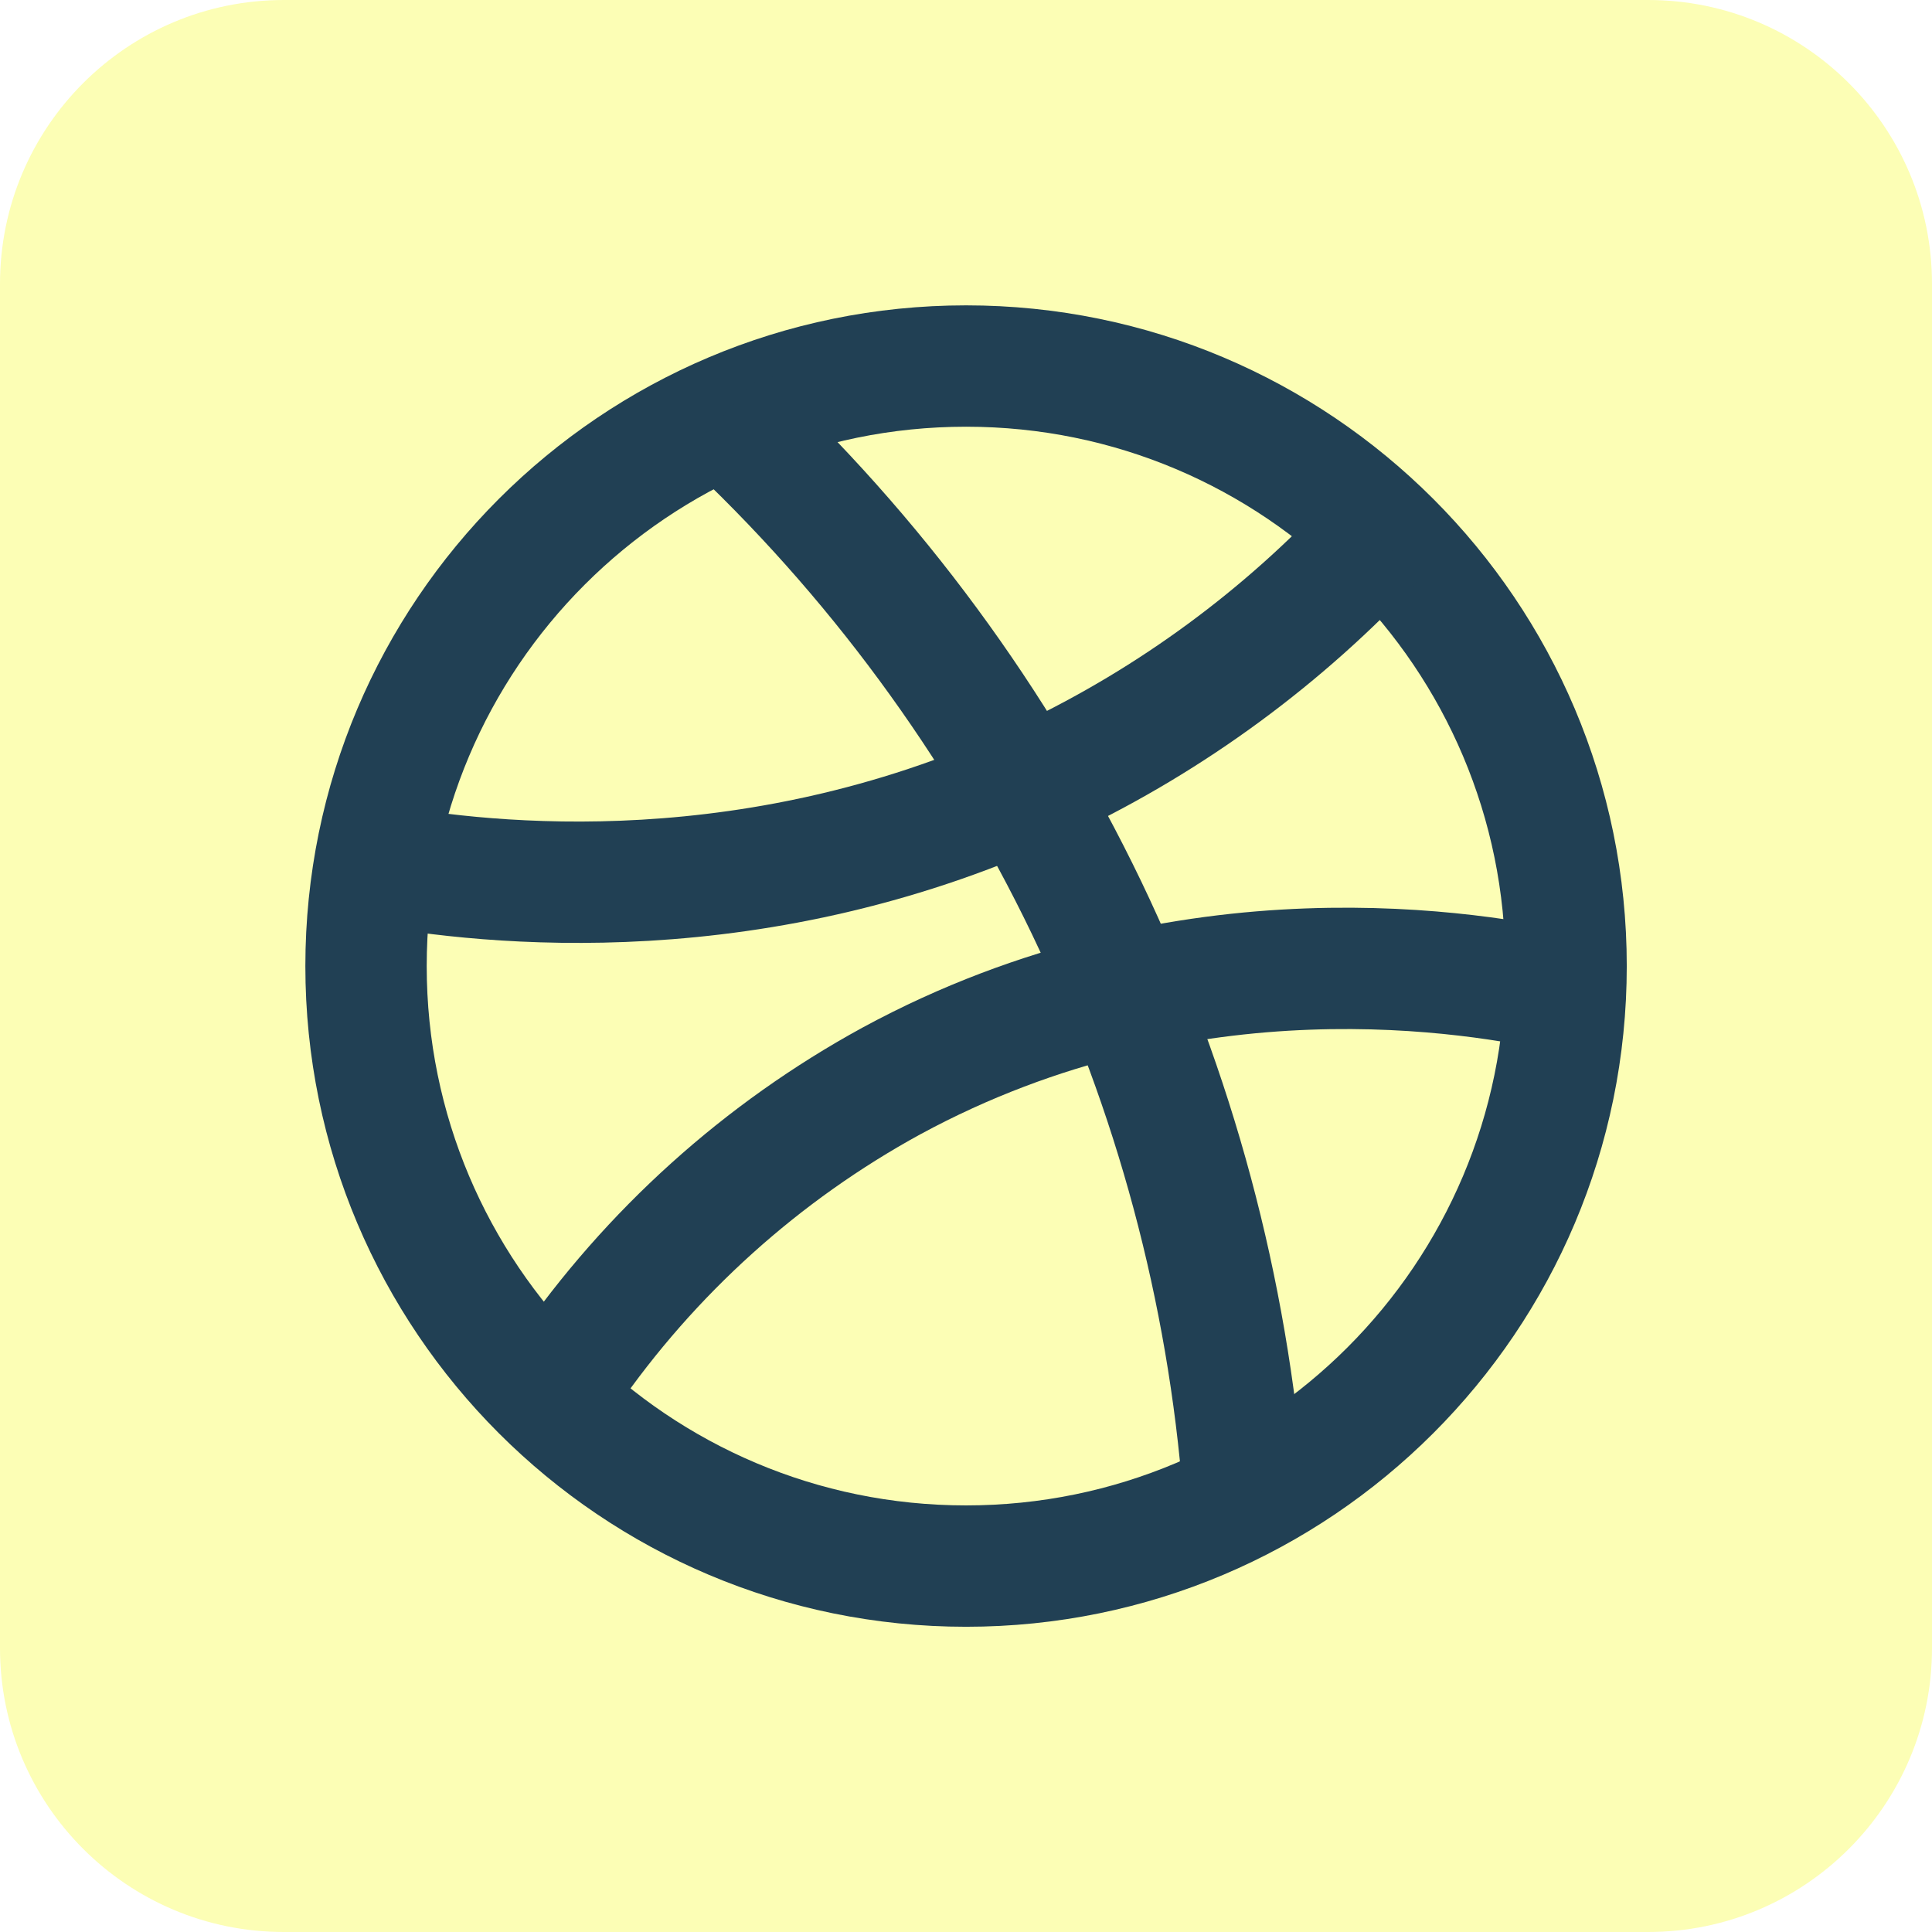
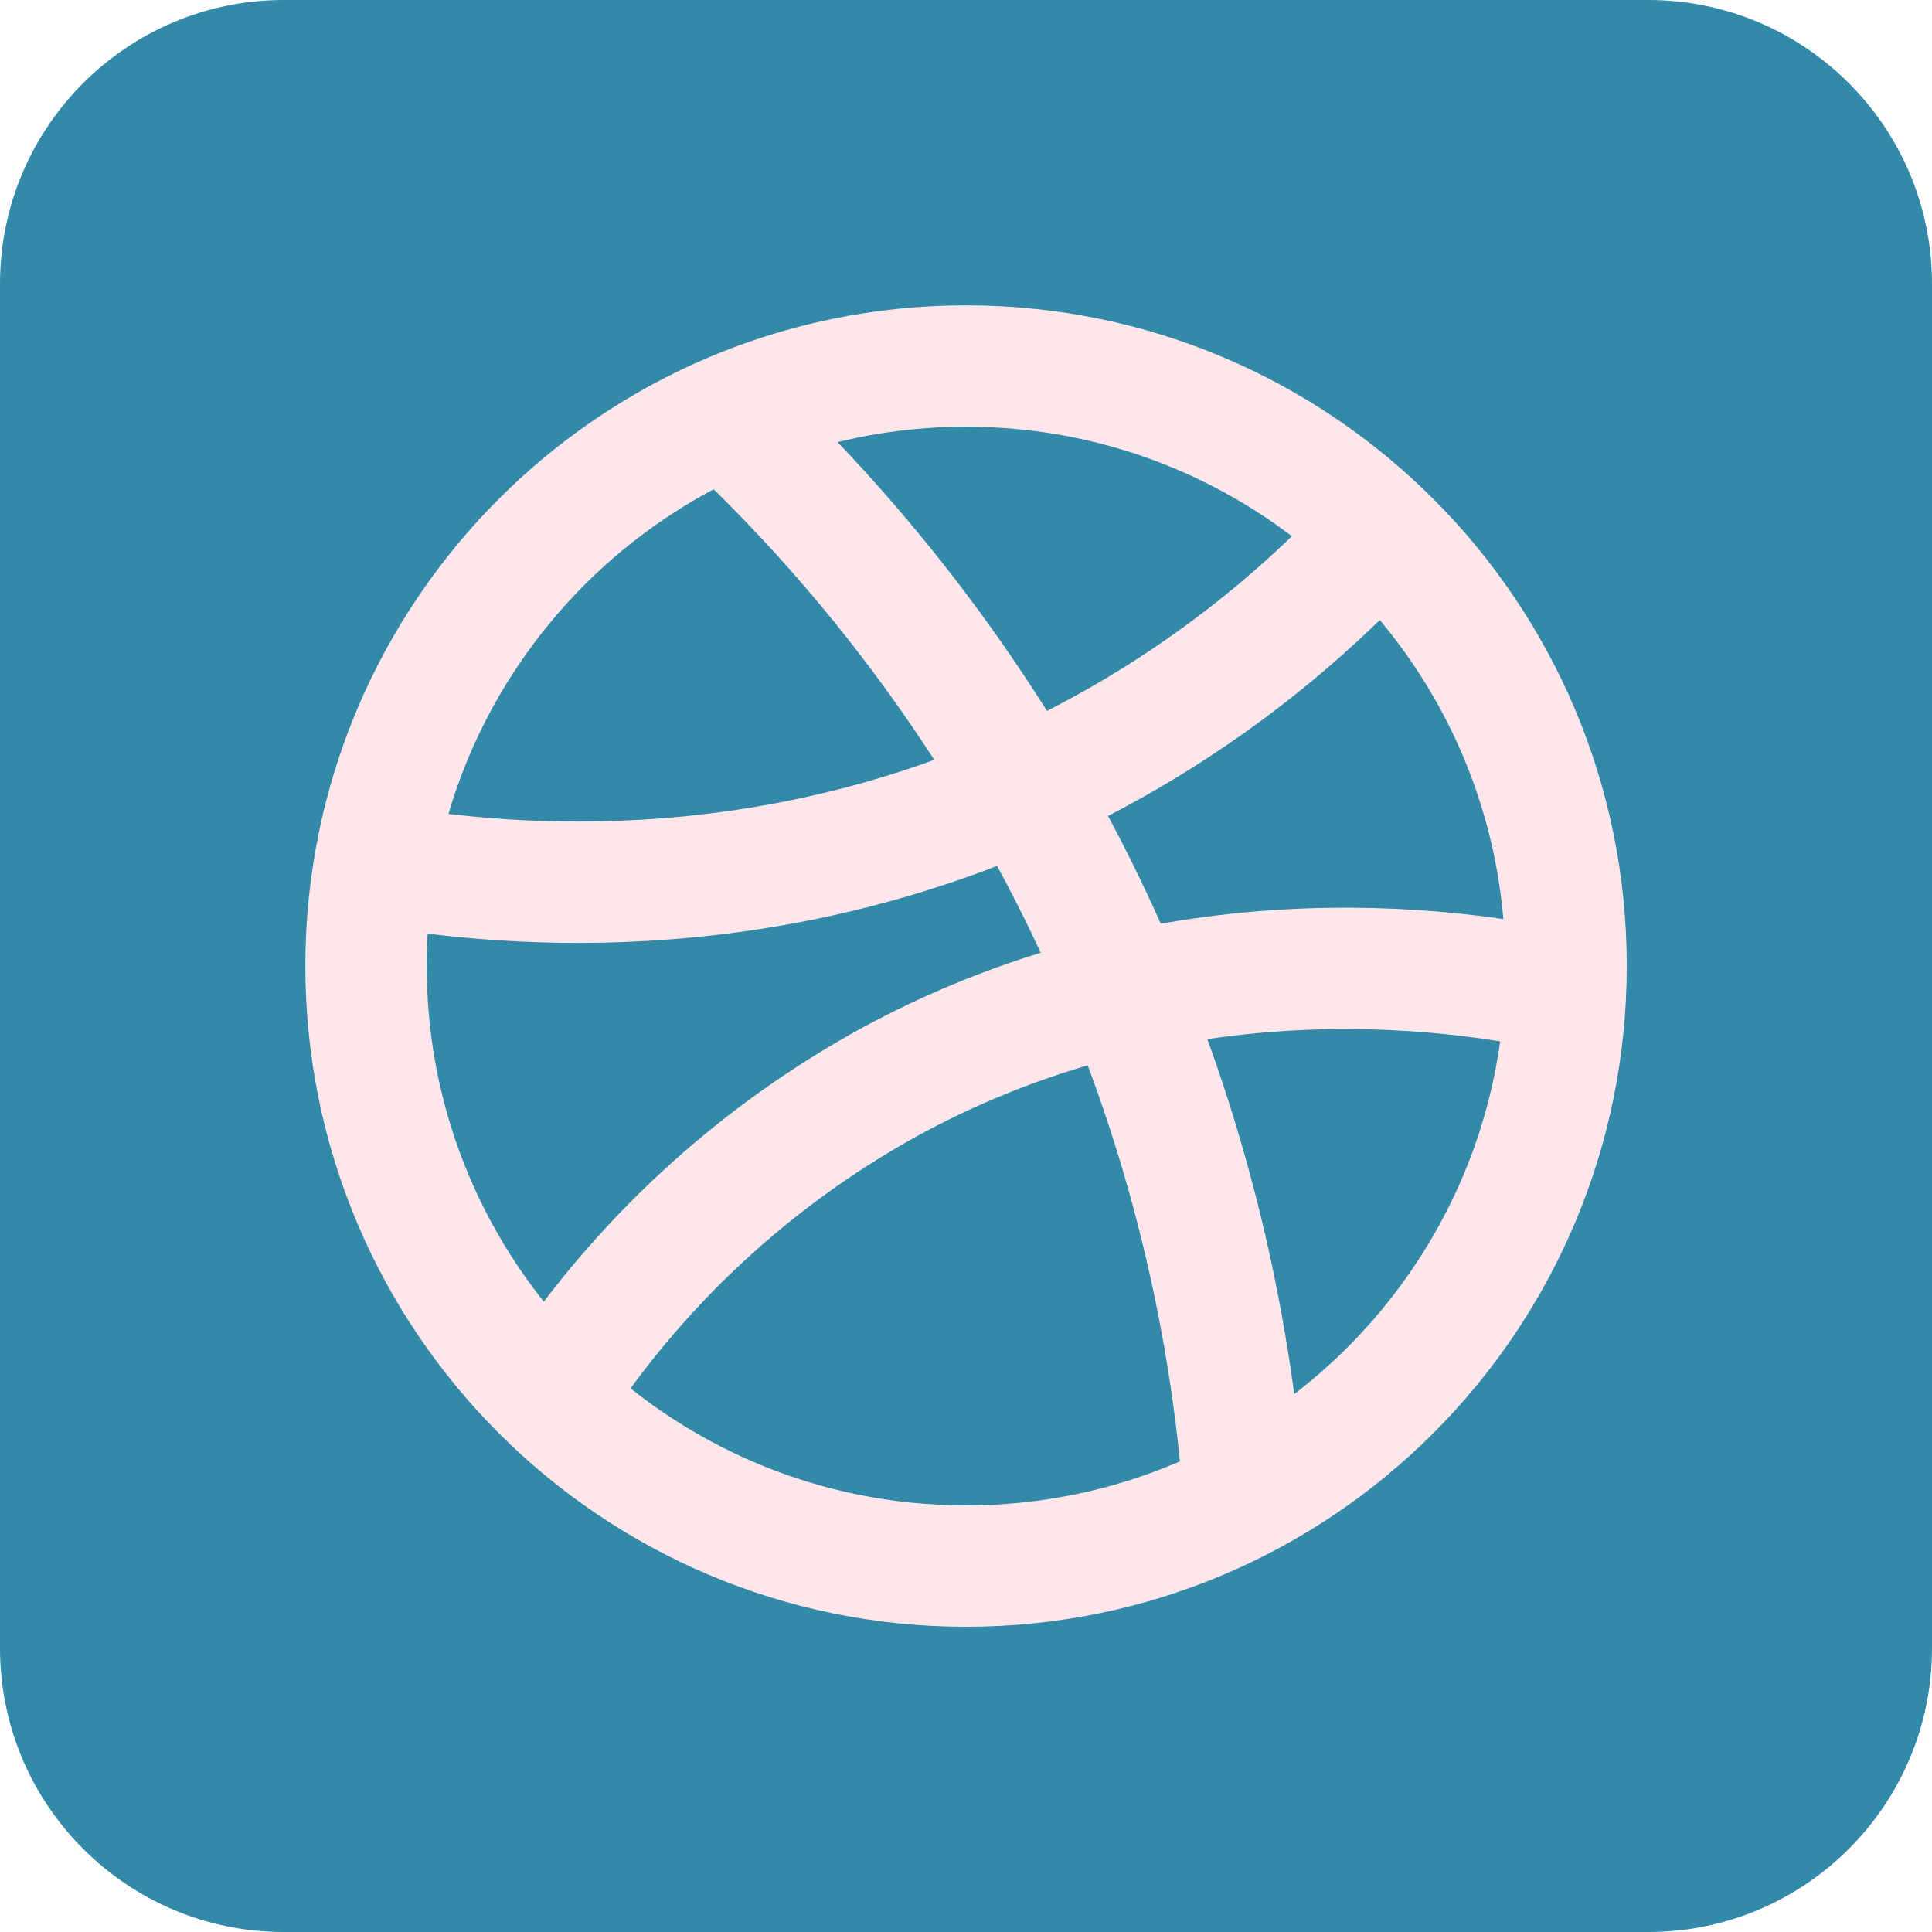
<svg xmlns="http://www.w3.org/2000/svg" viewBox="0 0 157.29 157.29">
  <defs>
-     <style>.cls-1{fill:#fcfeb5;}.cls-2{fill:none;stroke:#214054;stroke-miterlimit:10;stroke-width:9.88px;}</style>
+     <style>.cls-1{fill:#3289a8;}.cls-2{fill:none;stroke:#ffe6ea;stroke-miterlimit:10;stroke-width:9.88px;}</style>
  </defs>
  <g id="Layer_2" data-name="Layer 2">
    <g id="Layer_1-2" data-name="Layer 1">
      <rect class="cls-1" width="157.29" height="157.29" rx="23.11" />
      <circle class="cls-2" cx="78.65" cy="78.65" r="48.85" />
      <path class="cls-2" d="M58.91,33.77A134.27,134.27,0,0,1,88.46,73.9a134.22,134.22,0,0,1,12.79,47.64" />
      <path class="cls-2" d="M112.06,43.69A88.24,88.24,0,0,1,85.37,63.32C61.76,74.54,39.64,72,30.68,70.38" />
      <path class="cls-2" d="M46.12,111.84A77.06,77.06,0,0,1,72.58,88c24.16-13.1,47.9-8.77,54.89-7.23" />
    </g>
  </g>
</svg>
